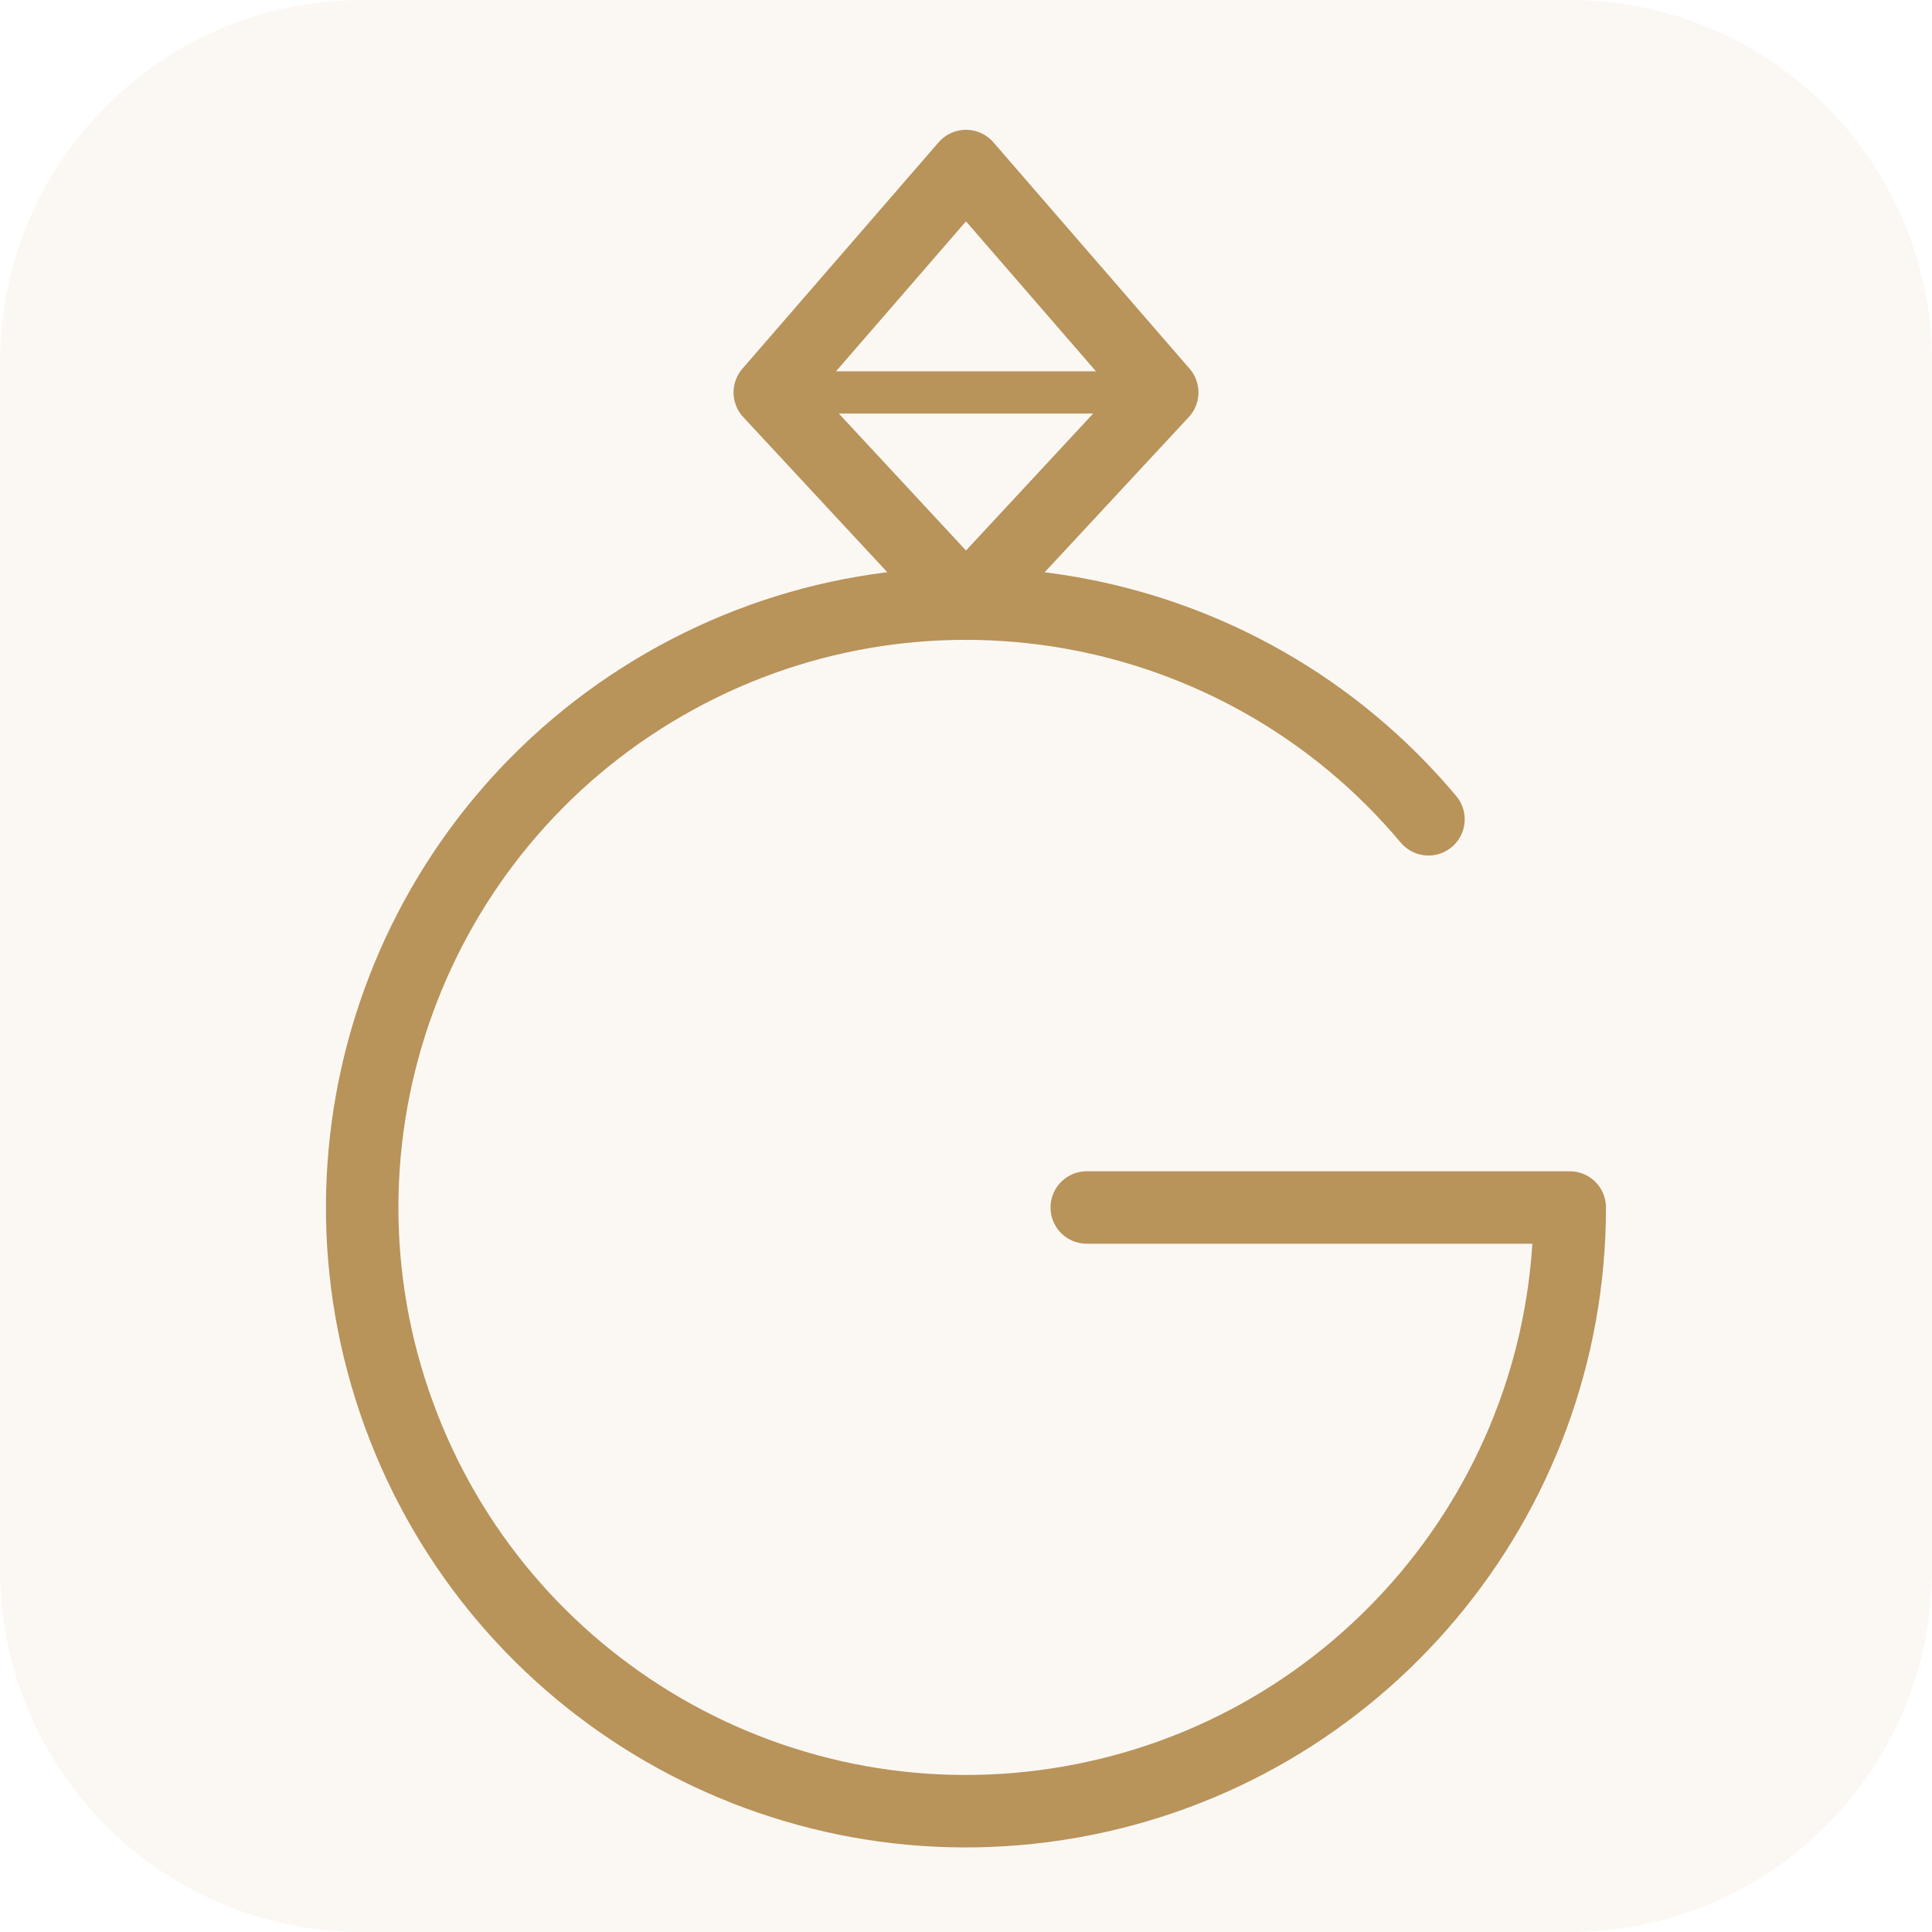
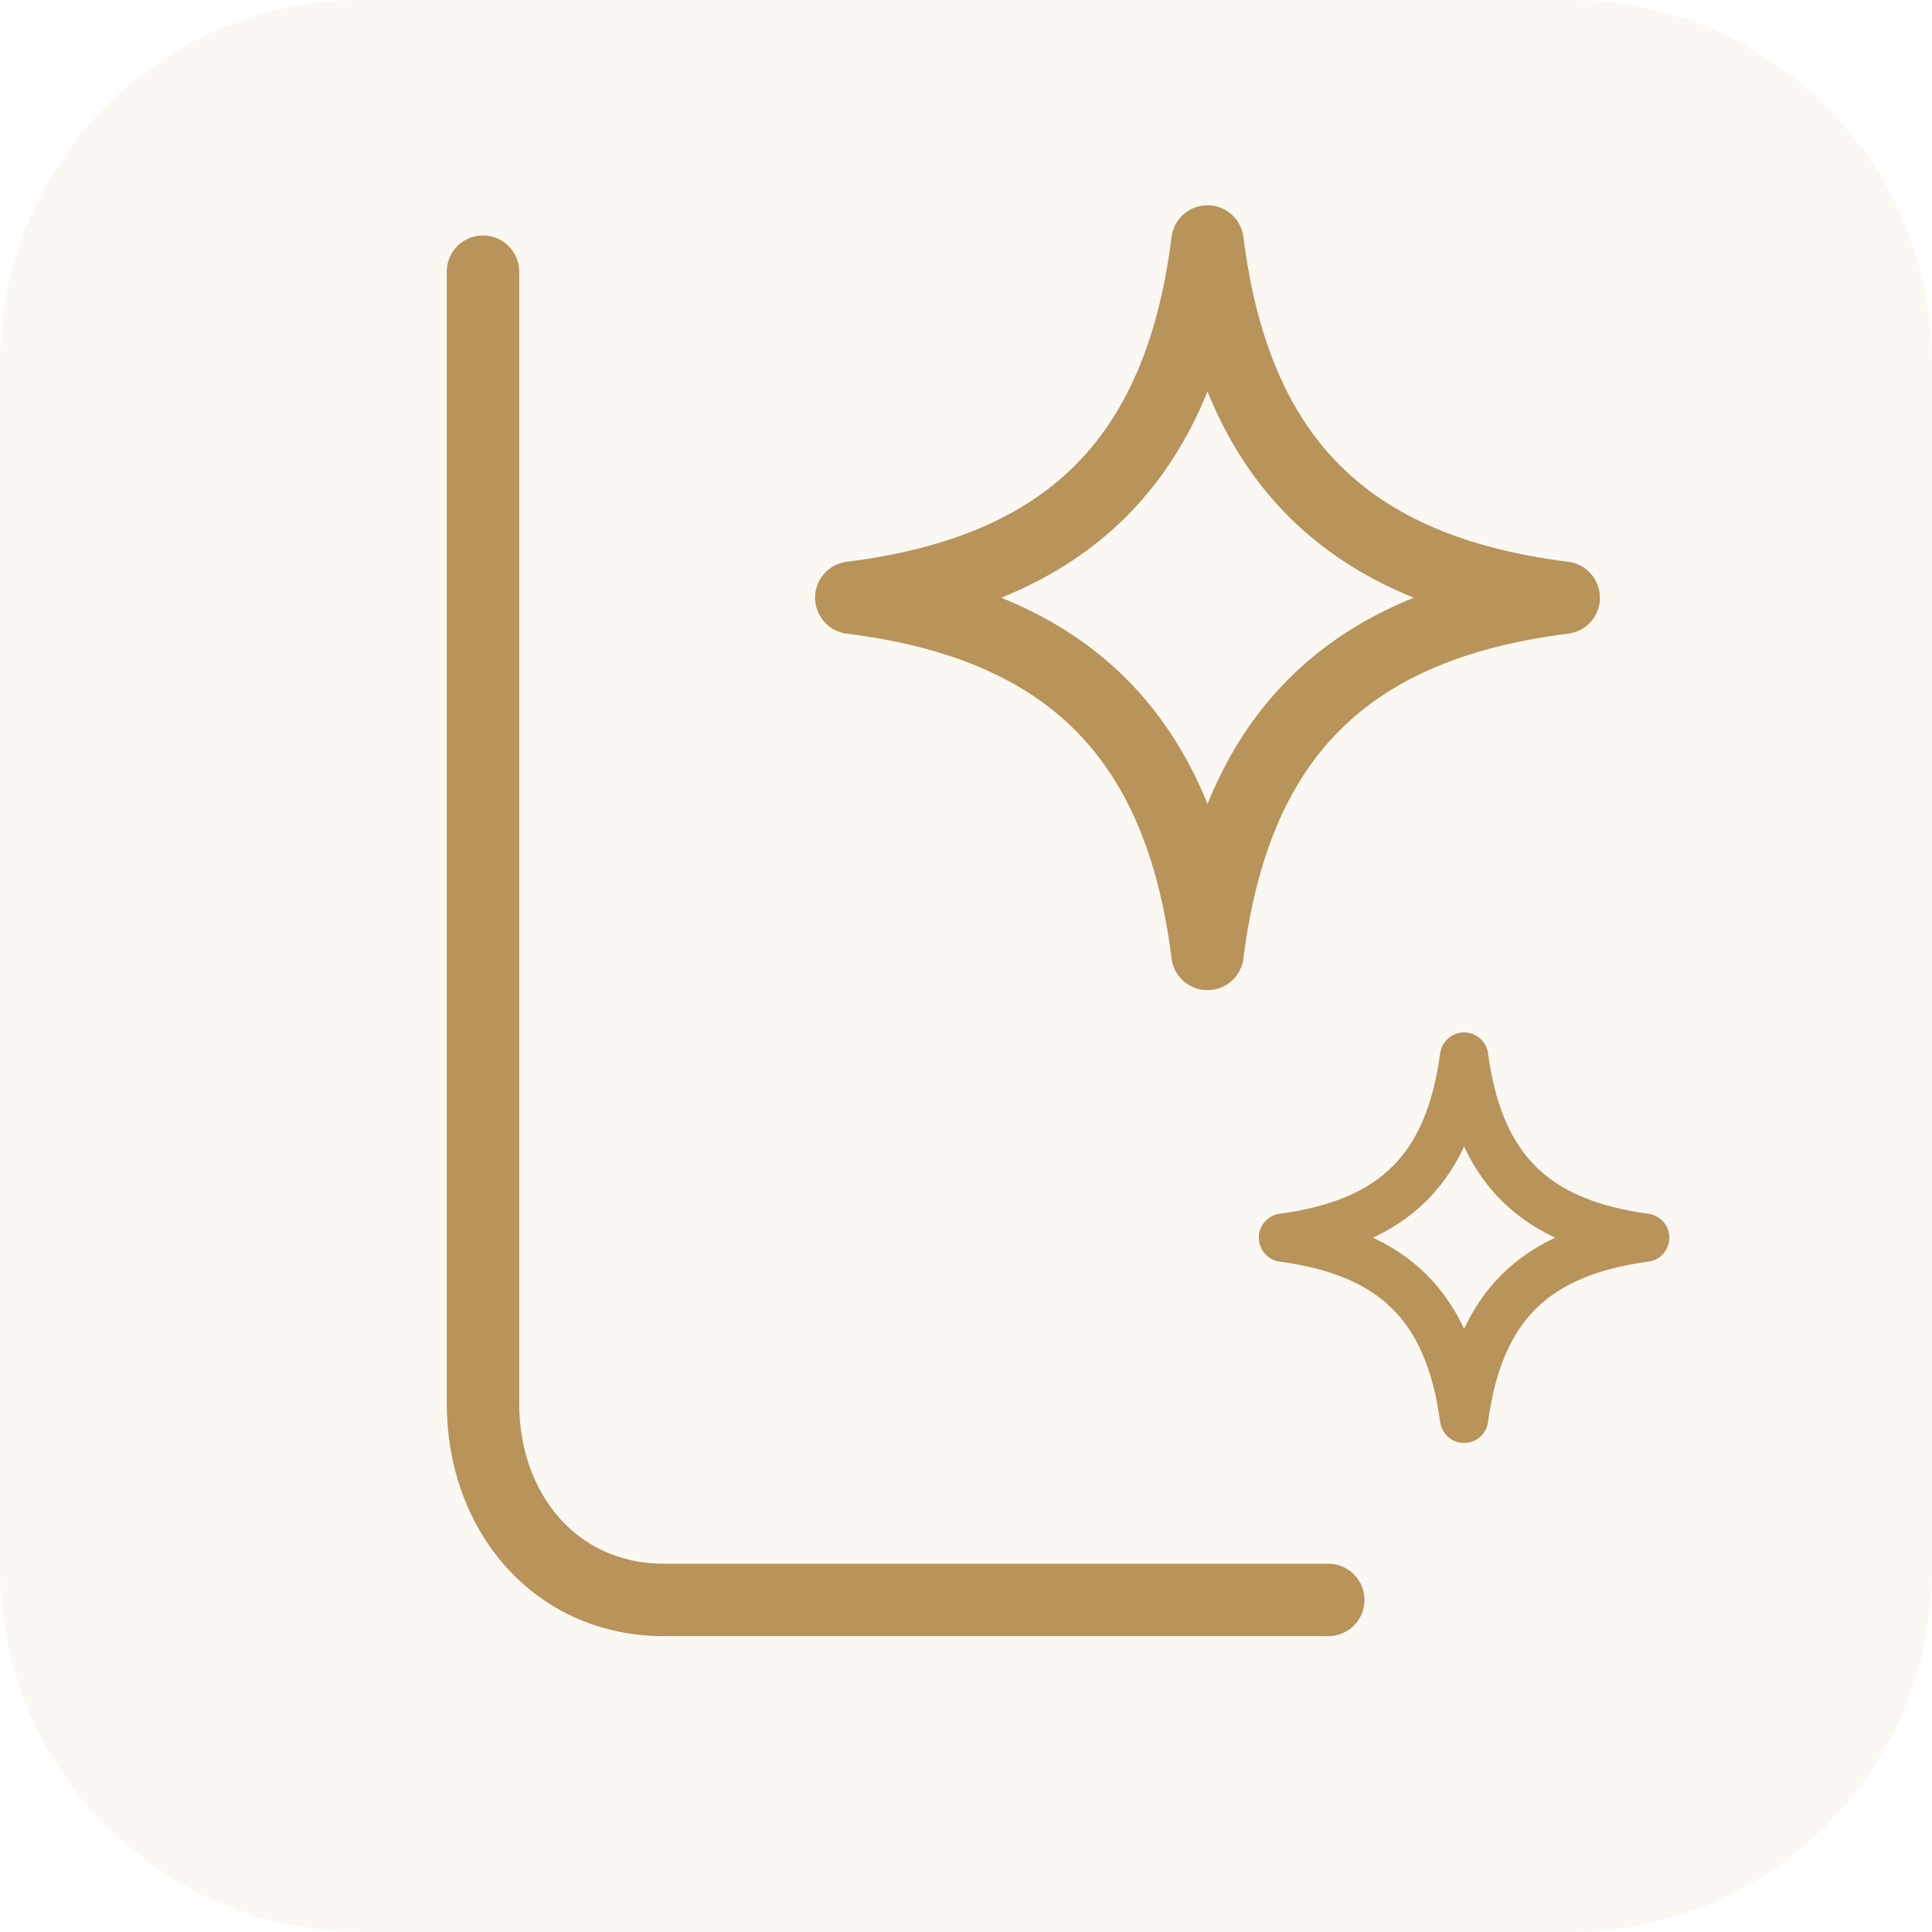
<svg xmlns="http://www.w3.org/2000/svg" viewBox="0 0 64 64">
  <rect width="64" height="64" rx="12" fill="#FBF8F3" />
-   <g transform="translate(0 2)" fill="none" stroke="#B8935A" stroke-width="2.4" stroke-linecap="round" stroke-linejoin="round">
-     <path d="M47.32 25.14A20 20 0 1 0 52 38H36" />
-     <path d="M32 3.5 38.5 11 32 18 25.5 11Z" />
-     <path d="M25.5 11h13" stroke-width="1.4" />
+   <g transform="translate(-3 2)" fill="none" stroke="#B8935A" stroke-width="2.4" stroke-linecap="round" stroke-linejoin="round">
+     <path d="M19 7v37.5c0 3.6 2.4 6.5 6 6.5h22" />
+     <path d="M43 6c.9 7.2 4.6 10.9 11.8 11.8C47.6 18.7 43.9 22.4 43 29.6c-.9-7.2-4.6-10.9-11.8-11.8C38.4 16.9 42.1 13.2 43 6Z" />
+     <path d="M51.5 33c.5 3.7 2.3 5.5 6 6-3.7.5-5.5 2.3-6 6-.5-3.7-2.3-5.5-6-6 3.7-.5 5.5-2.3 6-6Z" stroke-width="1.6" />
  </g>
</svg>
